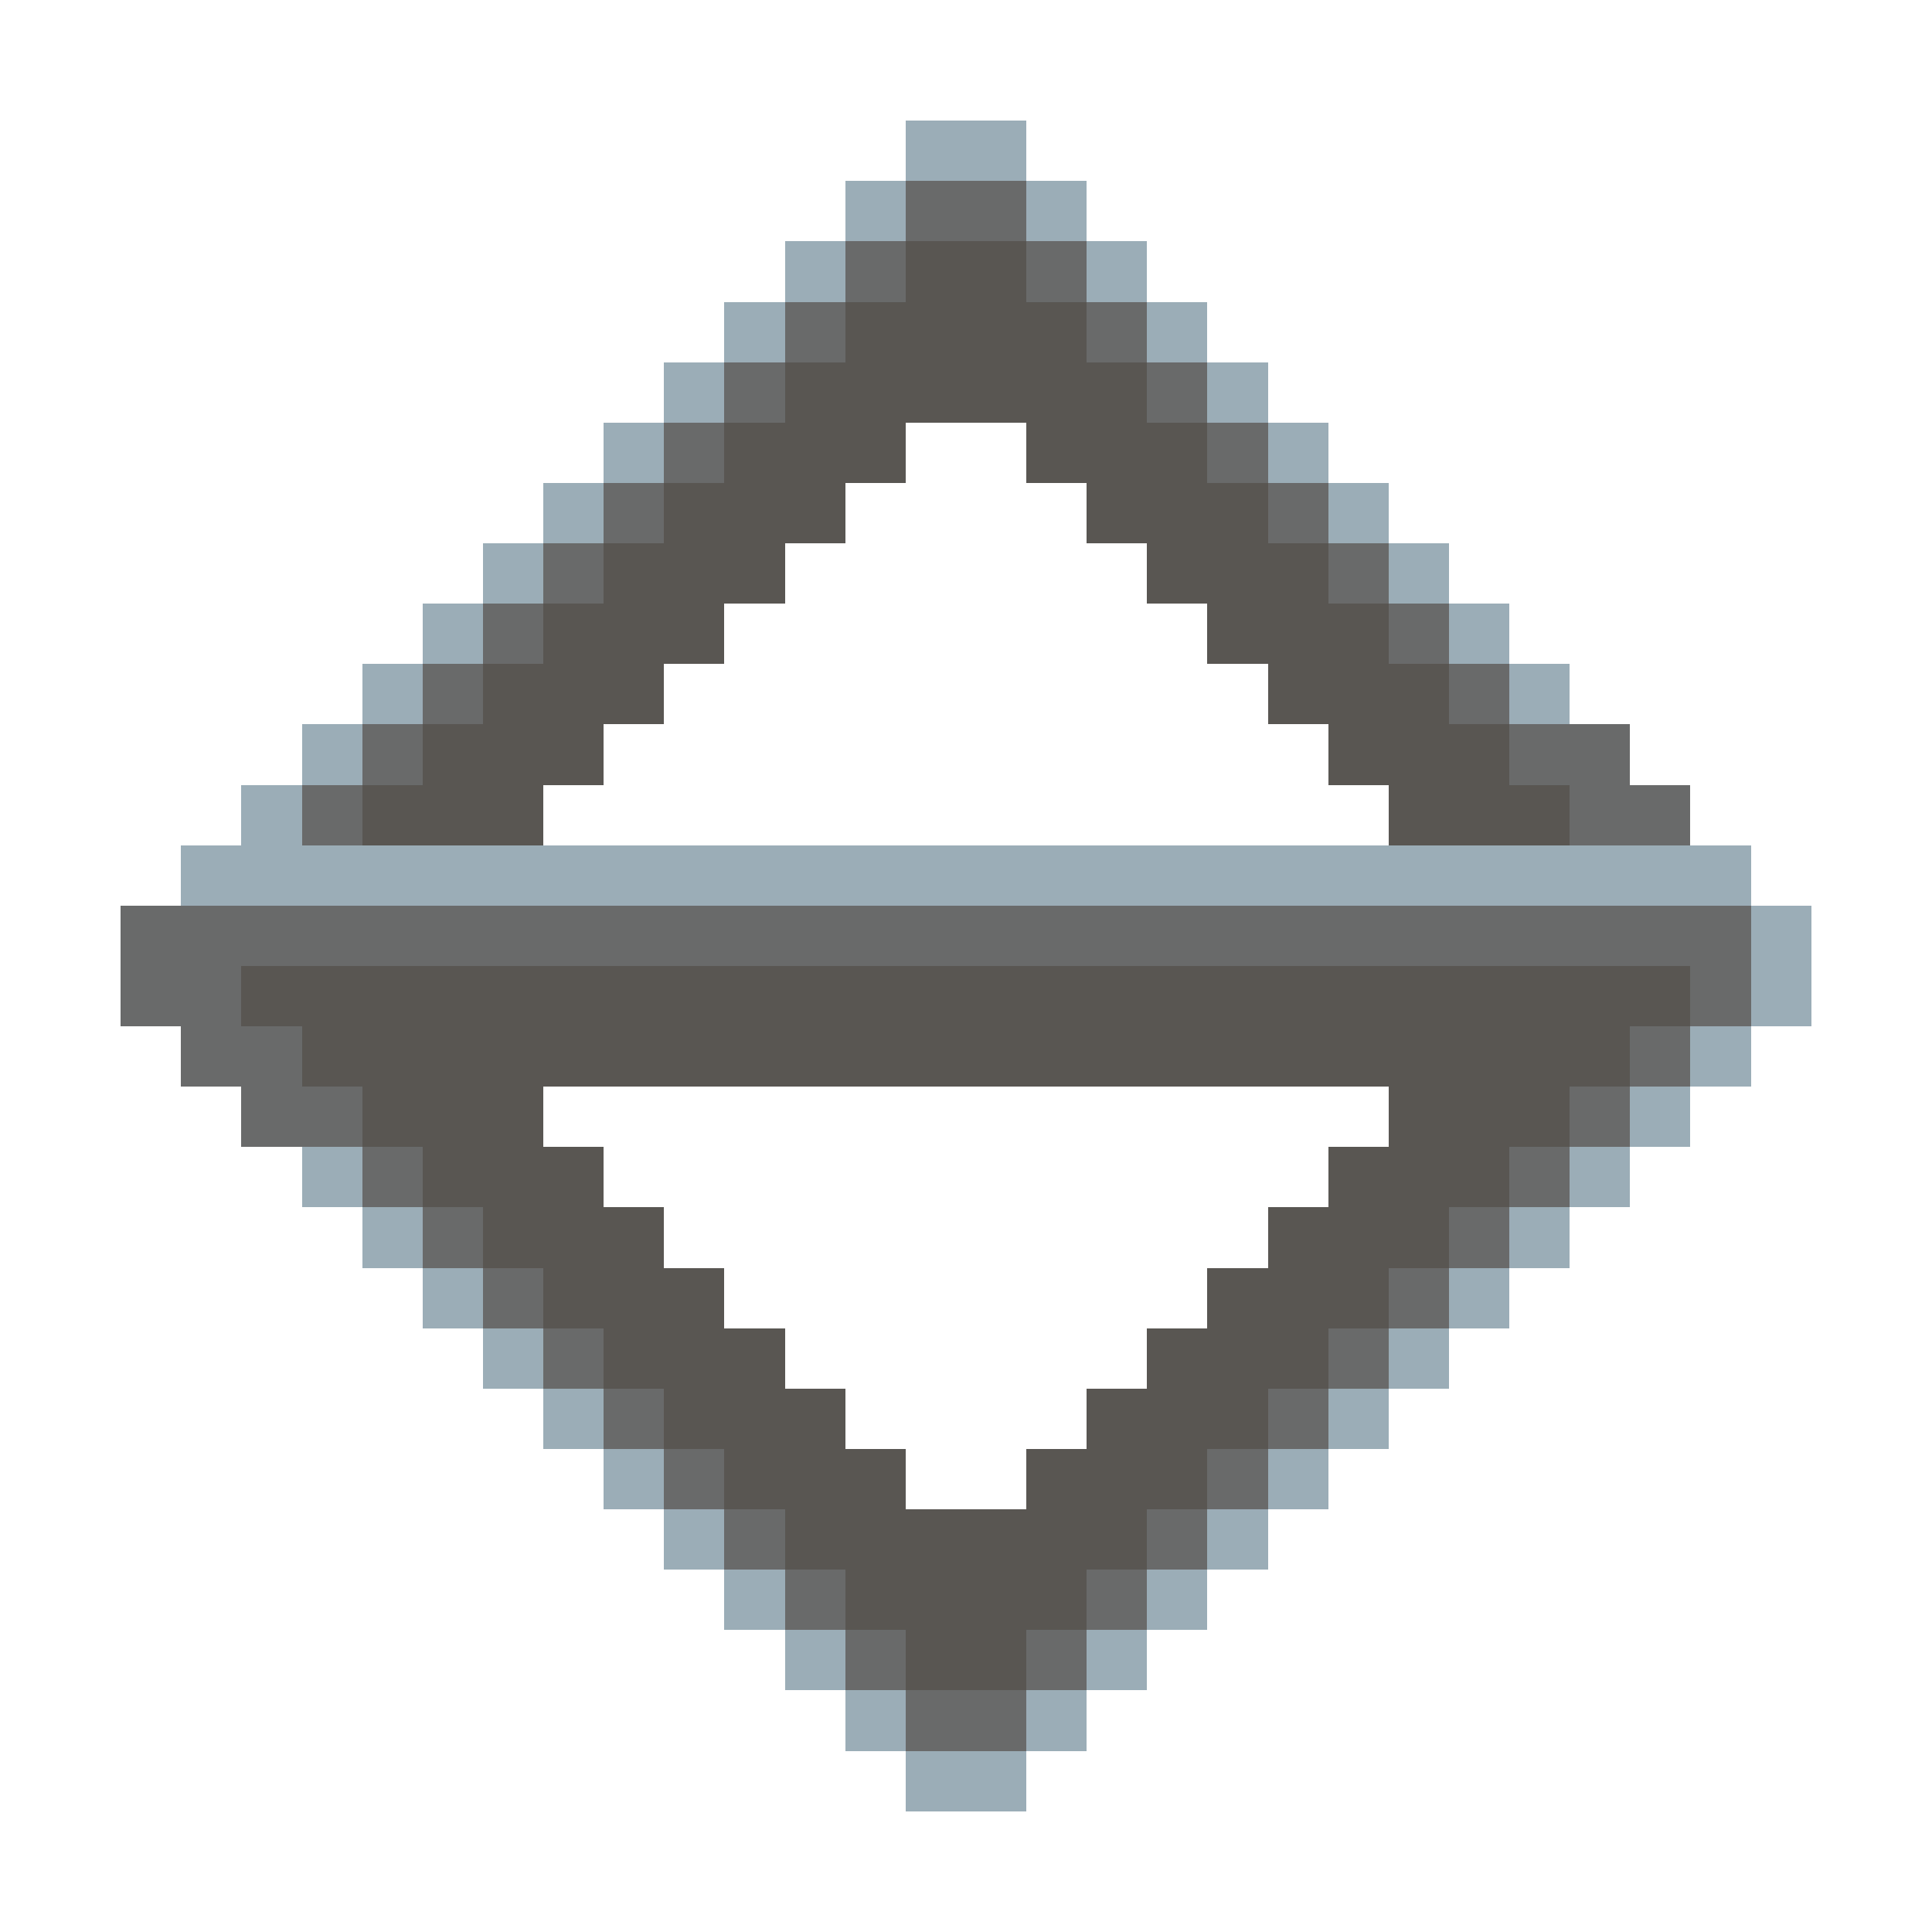
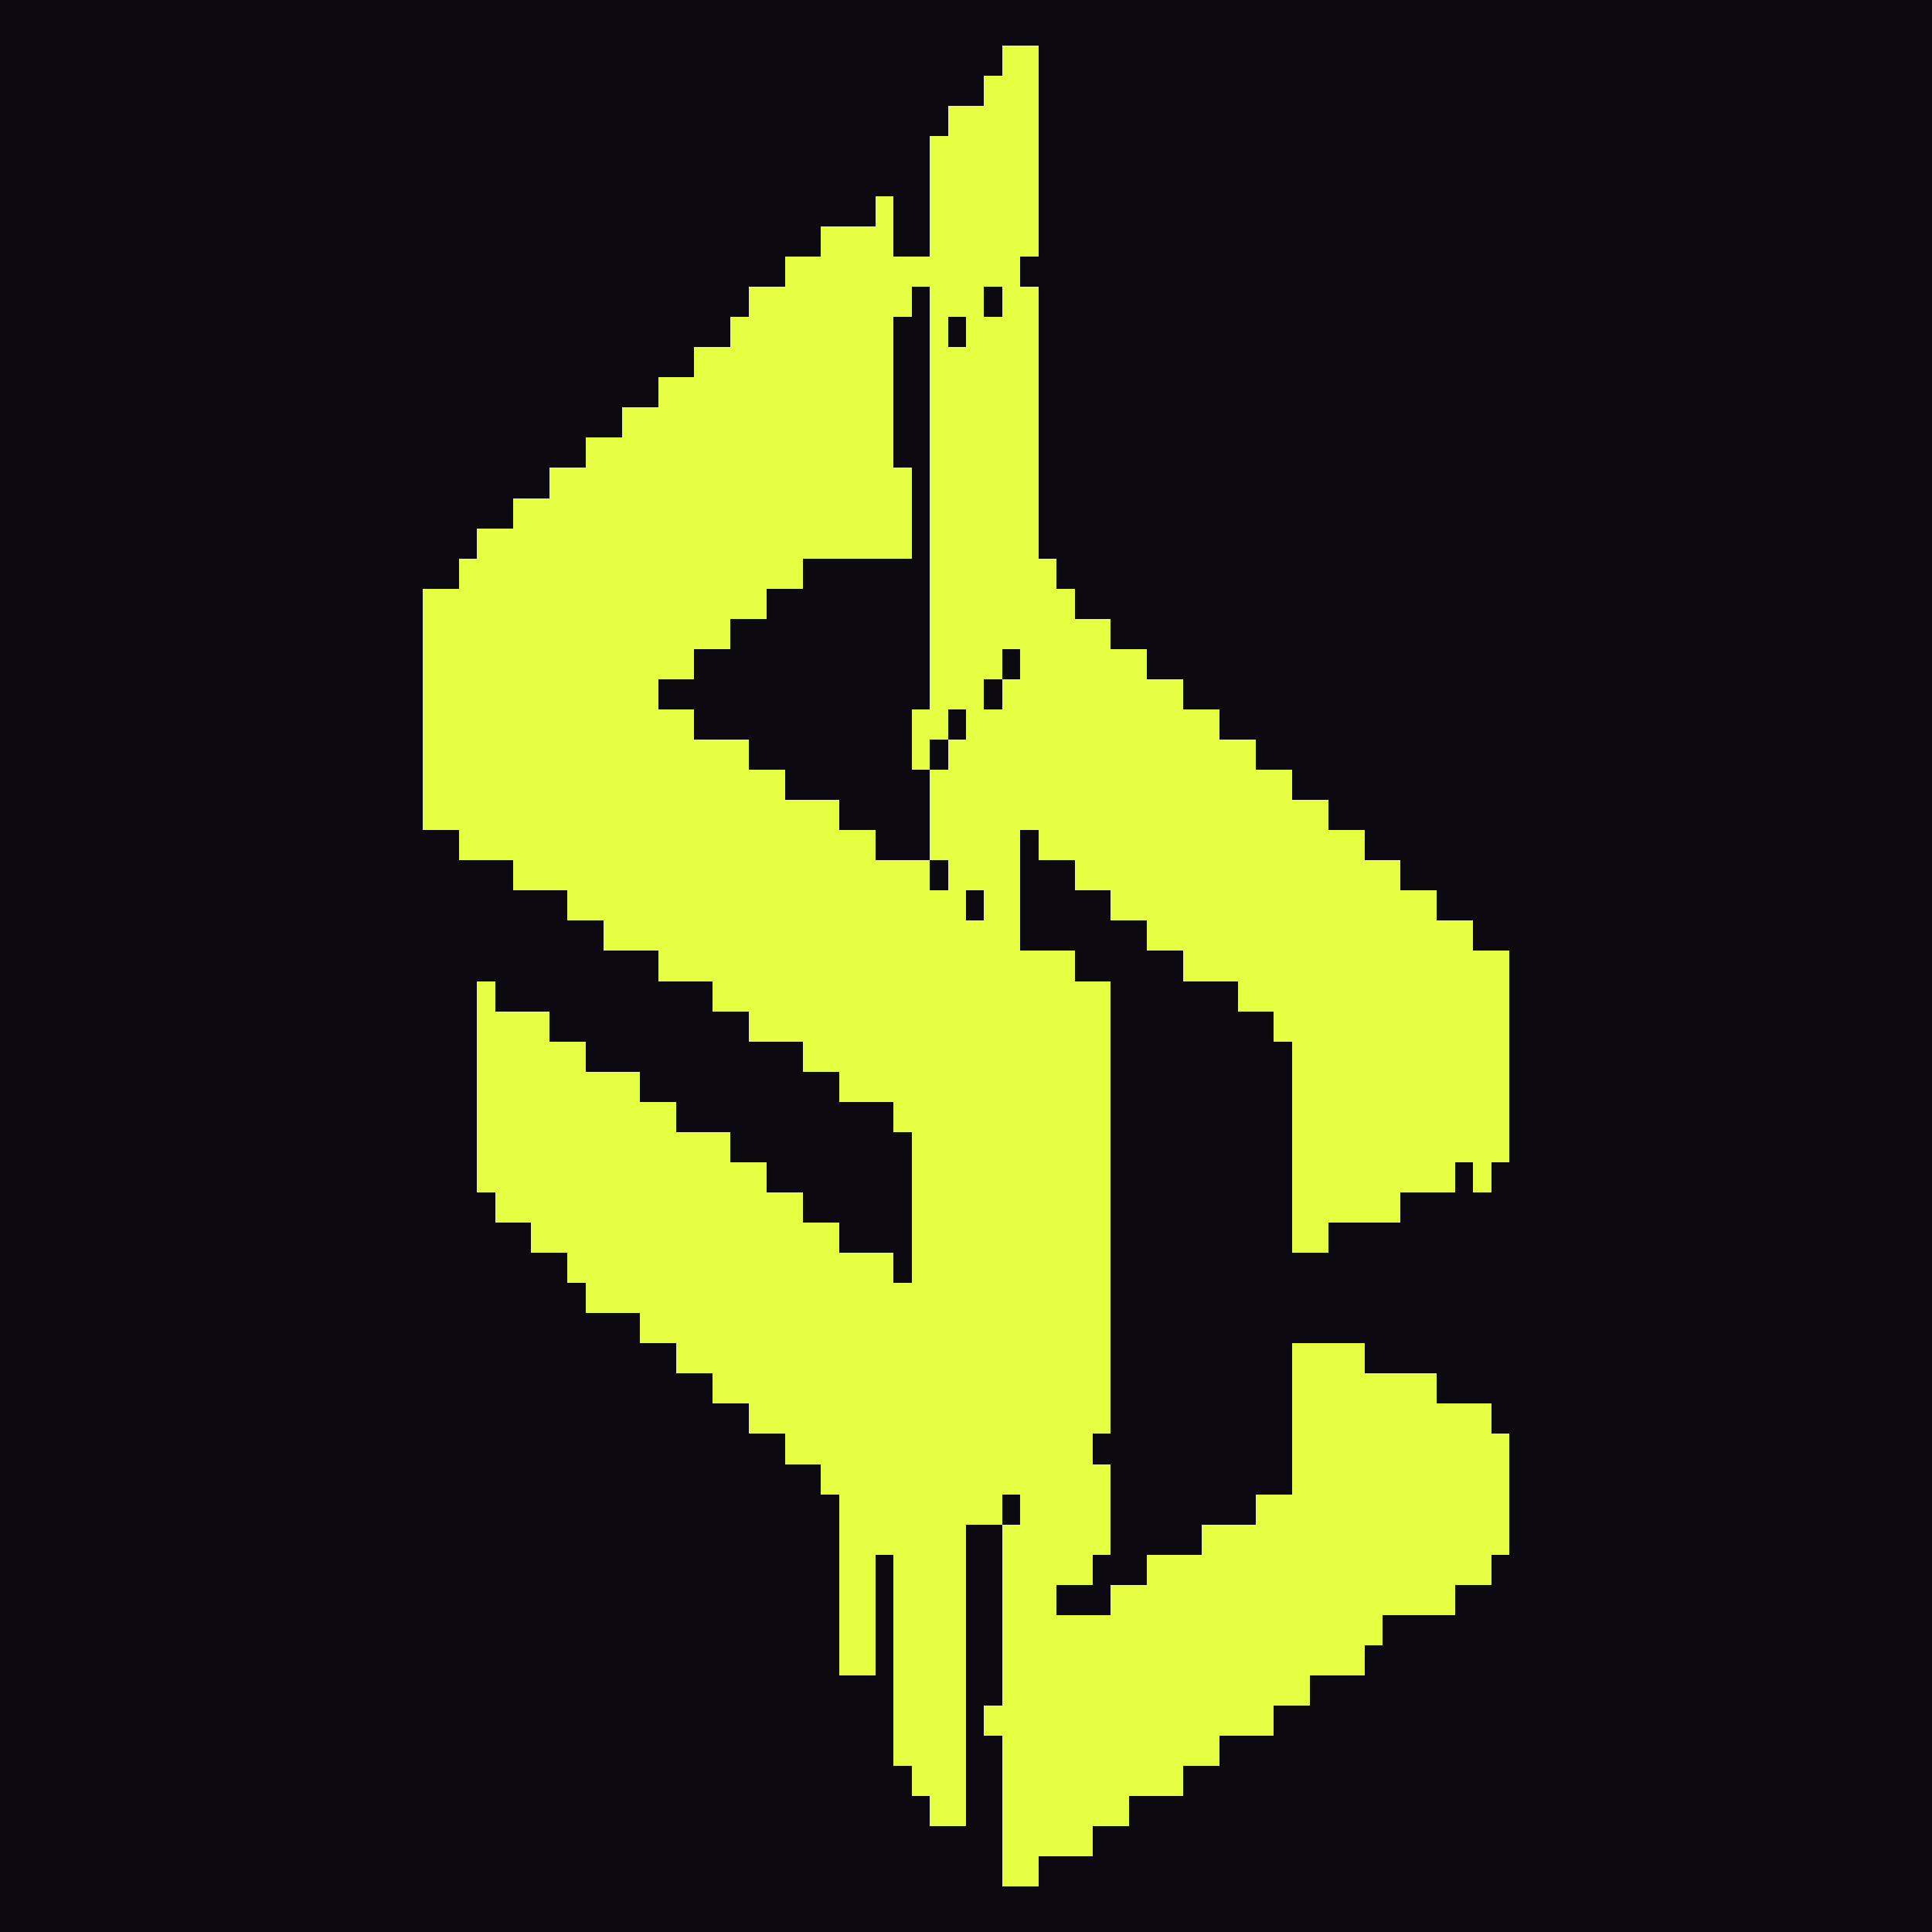
- <svg xmlns="http://www.w3.org/2000/svg" version="1.1" width="32" height="32" shape-rendering="crispEdges">
-   <rect x="15" y="2" width="2" height="1" fill="#9BADB7" />
-   <rect x="14" y="3" width="1" height="1" fill="#9BADB7" />
-   <rect x="15" y="3" width="2" height="1" fill="#696A6A" />
-   <rect x="17" y="3" width="1" height="1" fill="#9BADB7" />
-   <rect x="13" y="4" width="1" height="1" fill="#9BADB7" />
-   <rect x="14" y="4" width="1" height="1" fill="#696A6A" />
-   <rect x="15" y="4" width="2" height="3" fill="#595652" />
-   <rect x="17" y="4" width="1" height="1" fill="#696A6A" />
-   <rect x="18" y="4" width="1" height="1" fill="#9BADB7" />
-   <rect x="12" y="5" width="1" height="1" fill="#9BADB7" />
-   <rect x="13" y="5" width="1" height="1" fill="#696A6A" />
-   <rect x="14" y="5" width="1" height="3" fill="#595652" />
-   <rect x="17" y="5" width="1" height="3" fill="#595652" />
-   <rect x="18" y="5" width="1" height="1" fill="#696A6A" />
-   <rect x="19" y="5" width="1" height="1" fill="#9BADB7" />
-   <rect x="11" y="6" width="1" height="1" fill="#9BADB7" />
-   <rect x="12" y="6" width="1" height="1" fill="#696A6A" />
-   <rect x="13" y="6" width="1" height="3" fill="#595652" />
-   <rect x="18" y="6" width="1" height="3" fill="#595652" />
-   <rect x="19" y="6" width="1" height="1" fill="#696A6A" />
-   <rect x="20" y="6" width="1" height="1" fill="#9BADB7" />
-   <rect x="10" y="7" width="1" height="1" fill="#9BADB7" />
-   <rect x="11" y="7" width="1" height="1" fill="#696A6A" />
-   <rect x="12" y="7" width="1" height="3" fill="#595652" />
-   <rect x="19" y="7" width="1" height="3" fill="#595652" />
-   <rect x="20" y="7" width="1" height="1" fill="#696A6A" />
-   <rect x="21" y="7" width="1" height="1" fill="#9BADB7" />
-   <rect x="9" y="8" width="1" height="1" fill="#9BADB7" />
-   <rect x="10" y="8" width="1" height="1" fill="#696A6A" />
-   <rect x="11" y="8" width="1" height="3" fill="#595652" />
-   <rect x="20" y="8" width="1" height="3" fill="#595652" />
-   <rect x="21" y="8" width="1" height="1" fill="#696A6A" />
-   <rect x="22" y="8" width="1" height="1" fill="#9BADB7" />
-   <rect x="8" y="9" width="1" height="1" fill="#9BADB7" />
-   <rect x="9" y="9" width="1" height="1" fill="#696A6A" />
-   <rect x="10" y="9" width="1" height="3" fill="#595652" />
-   <rect x="21" y="9" width="1" height="3" fill="#595652" />
-   <rect x="22" y="9" width="1" height="1" fill="#696A6A" />
-   <rect x="23" y="9" width="1" height="1" fill="#9BADB7" />
-   <rect x="7" y="10" width="1" height="1" fill="#9BADB7" />
-   <rect x="8" y="10" width="1" height="1" fill="#696A6A" />
-   <rect x="9" y="10" width="1" height="3" fill="#595652" />
-   <rect x="22" y="10" width="1" height="3" fill="#595652" />
-   <rect x="23" y="10" width="1" height="1" fill="#696A6A" />
-   <rect x="24" y="10" width="1" height="1" fill="#9BADB7" />
-   <rect x="6" y="11" width="1" height="1" fill="#9BADB7" />
-   <rect x="7" y="11" width="1" height="1" fill="#696A6A" />
-   <rect x="8" y="11" width="1" height="3" fill="#595652" />
-   <rect x="23" y="11" width="1" height="3" fill="#595652" />
-   <rect x="24" y="11" width="1" height="1" fill="#696A6A" />
-   <rect x="25" y="11" width="1" height="1" fill="#9BADB7" />
-   <rect x="5" y="12" width="1" height="1" fill="#9BADB7" />
-   <rect x="6" y="12" width="1" height="1" fill="#696A6A" />
-   <rect x="7" y="12" width="1" height="2" fill="#595652" />
-   <rect x="24" y="12" width="1" height="2" fill="#595652" />
-   <rect x="25" y="12" width="2" height="1" fill="#696A6A" />
-   <rect x="4" y="13" width="1" height="2" fill="#9BADB7" />
-   <rect x="5" y="13" width="1" height="1" fill="#696A6A" />
-   <rect x="6" y="13" width="1" height="1" fill="#595652" />
-   <rect x="25" y="13" width="1" height="1" fill="#595652" />
-   <rect x="26" y="13" width="2" height="1" fill="#696A6A" />
-   <rect x="3" y="14" width="1" height="1" fill="#9BADB7" />
-   <rect x="5" y="14" width="24" height="1" fill="#9BADB7" />
-   <rect x="2" y="15" width="27" height="1" fill="#696A6A" />
-   <rect x="29" y="15" width="1" height="2" fill="#9BADB7" />
-   <rect x="2" y="16" width="2" height="1" fill="#696A6A" />
-   <rect x="4" y="16" width="24" height="1" fill="#595652" />
-   <rect x="28" y="16" width="1" height="1" fill="#696A6A" />
-   <rect x="3" y="17" width="2" height="1" fill="#696A6A" />
-   <rect x="5" y="17" width="22" height="1" fill="#595652" />
-   <rect x="27" y="17" width="1" height="1" fill="#696A6A" />
-   <rect x="28" y="17" width="1" height="1" fill="#9BADB7" />
-   <rect x="4" y="18" width="2" height="1" fill="#696A6A" />
-   <rect x="6" y="18" width="3" height="1" fill="#595652" />
-   <rect x="23" y="18" width="3" height="1" fill="#595652" />
-   <rect x="26" y="18" width="1" height="1" fill="#696A6A" />
-   <rect x="27" y="18" width="1" height="1" fill="#9BADB7" />
-   <rect x="5" y="19" width="1" height="1" fill="#9BADB7" />
-   <rect x="6" y="19" width="1" height="1" fill="#696A6A" />
-   <rect x="7" y="19" width="3" height="1" fill="#595652" />
-   <rect x="22" y="19" width="3" height="1" fill="#595652" />
-   <rect x="25" y="19" width="1" height="1" fill="#696A6A" />
-   <rect x="26" y="19" width="1" height="1" fill="#9BADB7" />
-   <rect x="6" y="20" width="1" height="1" fill="#9BADB7" />
-   <rect x="7" y="20" width="1" height="1" fill="#696A6A" />
-   <rect x="8" y="20" width="3" height="1" fill="#595652" />
-   <rect x="21" y="20" width="3" height="1" fill="#595652" />
-   <rect x="24" y="20" width="1" height="1" fill="#696A6A" />
-   <rect x="25" y="20" width="1" height="1" fill="#9BADB7" />
-   <rect x="7" y="21" width="1" height="1" fill="#9BADB7" />
-   <rect x="8" y="21" width="1" height="1" fill="#696A6A" />
-   <rect x="9" y="21" width="3" height="1" fill="#595652" />
-   <rect x="20" y="21" width="3" height="1" fill="#595652" />
-   <rect x="23" y="21" width="1" height="1" fill="#696A6A" />
-   <rect x="24" y="21" width="1" height="1" fill="#9BADB7" />
-   <rect x="8" y="22" width="1" height="1" fill="#9BADB7" />
-   <rect x="9" y="22" width="1" height="1" fill="#696A6A" />
-   <rect x="10" y="22" width="3" height="1" fill="#595652" />
-   <rect x="19" y="22" width="3" height="1" fill="#595652" />
-   <rect x="22" y="22" width="1" height="1" fill="#696A6A" />
-   <rect x="23" y="22" width="1" height="1" fill="#9BADB7" />
-   <rect x="9" y="23" width="1" height="1" fill="#9BADB7" />
-   <rect x="10" y="23" width="1" height="1" fill="#696A6A" />
-   <rect x="11" y="23" width="3" height="1" fill="#595652" />
-   <rect x="18" y="23" width="3" height="1" fill="#595652" />
-   <rect x="21" y="23" width="1" height="1" fill="#696A6A" />
-   <rect x="22" y="23" width="1" height="1" fill="#9BADB7" />
-   <rect x="10" y="24" width="1" height="1" fill="#9BADB7" />
-   <rect x="11" y="24" width="1" height="1" fill="#696A6A" />
-   <rect x="12" y="24" width="3" height="1" fill="#595652" />
-   <rect x="17" y="24" width="3" height="1" fill="#595652" />
-   <rect x="20" y="24" width="1" height="1" fill="#696A6A" />
-   <rect x="21" y="24" width="1" height="1" fill="#9BADB7" />
-   <rect x="11" y="25" width="1" height="1" fill="#9BADB7" />
-   <rect x="12" y="25" width="1" height="1" fill="#696A6A" />
-   <rect x="13" y="25" width="6" height="1" fill="#595652" />
-   <rect x="19" y="25" width="1" height="1" fill="#696A6A" />
-   <rect x="20" y="25" width="1" height="1" fill="#9BADB7" />
-   <rect x="12" y="26" width="1" height="1" fill="#9BADB7" />
-   <rect x="13" y="26" width="1" height="1" fill="#696A6A" />
-   <rect x="14" y="26" width="4" height="1" fill="#595652" />
-   <rect x="18" y="26" width="1" height="1" fill="#696A6A" />
-   <rect x="19" y="26" width="1" height="1" fill="#9BADB7" />
-   <rect x="13" y="27" width="1" height="1" fill="#9BADB7" />
-   <rect x="14" y="27" width="1" height="1" fill="#696A6A" />
-   <rect x="15" y="27" width="2" height="1" fill="#595652" />
-   <rect x="17" y="27" width="1" height="1" fill="#696A6A" />
-   <rect x="18" y="27" width="1" height="1" fill="#9BADB7" />
-   <rect x="14" y="28" width="1" height="1" fill="#9BADB7" />
-   <rect x="15" y="28" width="2" height="1" fill="#696A6A" />
-   <rect x="17" y="28" width="1" height="1" fill="#9BADB7" />
-   <rect x="15" y="29" width="2" height="1" fill="#9BADB7" />
+ <svg xmlns="http://www.w3.org/2000/svg" width="64" height="64" viewBox="0 0 64 64" shape-rendering="crispEdges">
+   <rect width="64" height="64" fill="hsl(258 24% 5%)" />
+   <path d="M32 0h2v1h-2zM31 1h3v1h-3zM29 2h5v1h-5zM28 3h6v1h-6zM28 4h6v1h-6zM25 5h1v1h-1zM28 5h6v1h-6zM22 6h4v1h-4zM28 6h6v1h-6zM20 7h13v1h-13zM18 8h9v1h-9zM28 8h3v1h-3zM32 8h2v1h-2zM17 9h9v1h-9zM28 9h1v1h-1zM30 9h4v1h-4zM15 10h11v1h-11zM28 10h6v1h-6zM13 11h13v1h-13zM28 11h6v1h-6zM11 12h15v1h-15zM28 12h6v1h-6zM9 13h17v1h-17zM28 13h6v1h-6zM7 14h20v1h-20zM28 14h6v1h-6zM5 15h22v1h-22zM28 15h6v1h-6zM3 16h24v1h-24zM28 16h6v1h-6zM2 17h19v1h-19zM28 17h7v1h-7zM0 18h19v1h-19zM28 18h8v1h-8zM0 19h17v1h-17zM28 19h10v1h-10zM0 20h15v1h-15zM28 20h4v1h-4zM33 20h7v1h-7zM0 21h13v1h-13zM28 21h3v1h-3zM32 21h10v1h-10zM0 22h15v1h-15zM27 22h2v1h-2zM30 22h14v1h-14zM0 23h18v1h-18zM27 23h1v1h-1zM29 23h17v1h-17zM0 24h20v1h-20zM28 24h20v1h-20zM0 25h23v1h-23zM28 25h22v1h-22zM2 26h23v1h-23zM28 26h5v1h-5zM34 26h18v1h-18zM5 27h23v1h-23zM29 27h4v1h-4zM36 27h18v1h-18zM8 28h22v1h-22zM31 28h2v1h-2zM38 28h18v1h-18zM10 29h23v1h-23zM40 29h18v1h-18zM13 30h23v1h-23zM42 30h18v1h-18zM3 31h1v1h-1zM16 31h22v1h-22zM45 31h15v1h-15zM3 32h4v1h-4zM18 32h20v1h-20zM47 32h13v1h-13zM3 33h6v1h-6zM21 33h17v1h-17zM48 33h12v1h-12zM3 34h9v1h-9zM23 34h15v1h-15zM48 34h12v1h-12zM3 35h11v1h-11zM26 35h12v1h-12zM48 35h12v1h-12zM3 36h14v1h-14zM27 36h11v1h-11zM48 36h12v1h-12zM3 37h16v1h-16zM27 37h11v1h-11zM48 37h9v1h-9zM58 37h1v1h-1zM4 38h17v1h-17zM27 38h11v1h-11zM48 38h6v1h-6zM6 39h17v1h-17zM27 39h11v1h-11zM48 39h2v1h-2zM8 40h18v1h-18zM27 40h11v1h-11zM9 41h29v1h-29zM12 42h26v1h-26zM14 43h24v1h-24zM48 43h4v1h-4zM16 44h22v1h-22zM48 44h8v1h-8zM18 45h20v1h-20zM48 45h11v1h-11zM20 46h17v1h-17zM48 46h12v1h-12zM22 47h16v1h-16zM48 47h12v1h-12zM23 48h9v1h-9zM33 48h5v1h-5zM46 48h14v1h-14zM23 49h7v1h-7zM32 49h6v1h-6zM43 49h17v1h-17zM23 50h2v1h-2zM26 50h4v1h-4zM32 50h5v1h-5zM40 50h19v1h-19zM23 51h2v1h-2zM26 51h4v1h-4zM32 51h3v1h-3zM38 51h19v1h-19zM23 52h2v1h-2zM26 52h4v1h-4zM32 52h21v1h-21zM23 53h2v1h-2zM26 53h4v1h-4zM32 53h20v1h-20zM26 54h4v1h-4zM32 54h17v1h-17zM26 55h4v1h-4zM31 55h16v1h-16zM26 56h4v1h-4zM32 56h12v1h-12zM27 57h3v1h-3zM32 57h10v1h-10zM28 58h2v1h-2zM32 58h7v1h-7zM32 59h5v1h-5zM32 60h2v1h-2z" transform="translate(14 1.5) scale(0.6 1)" fill="hsl(68 100% 63%)" />
</svg>
